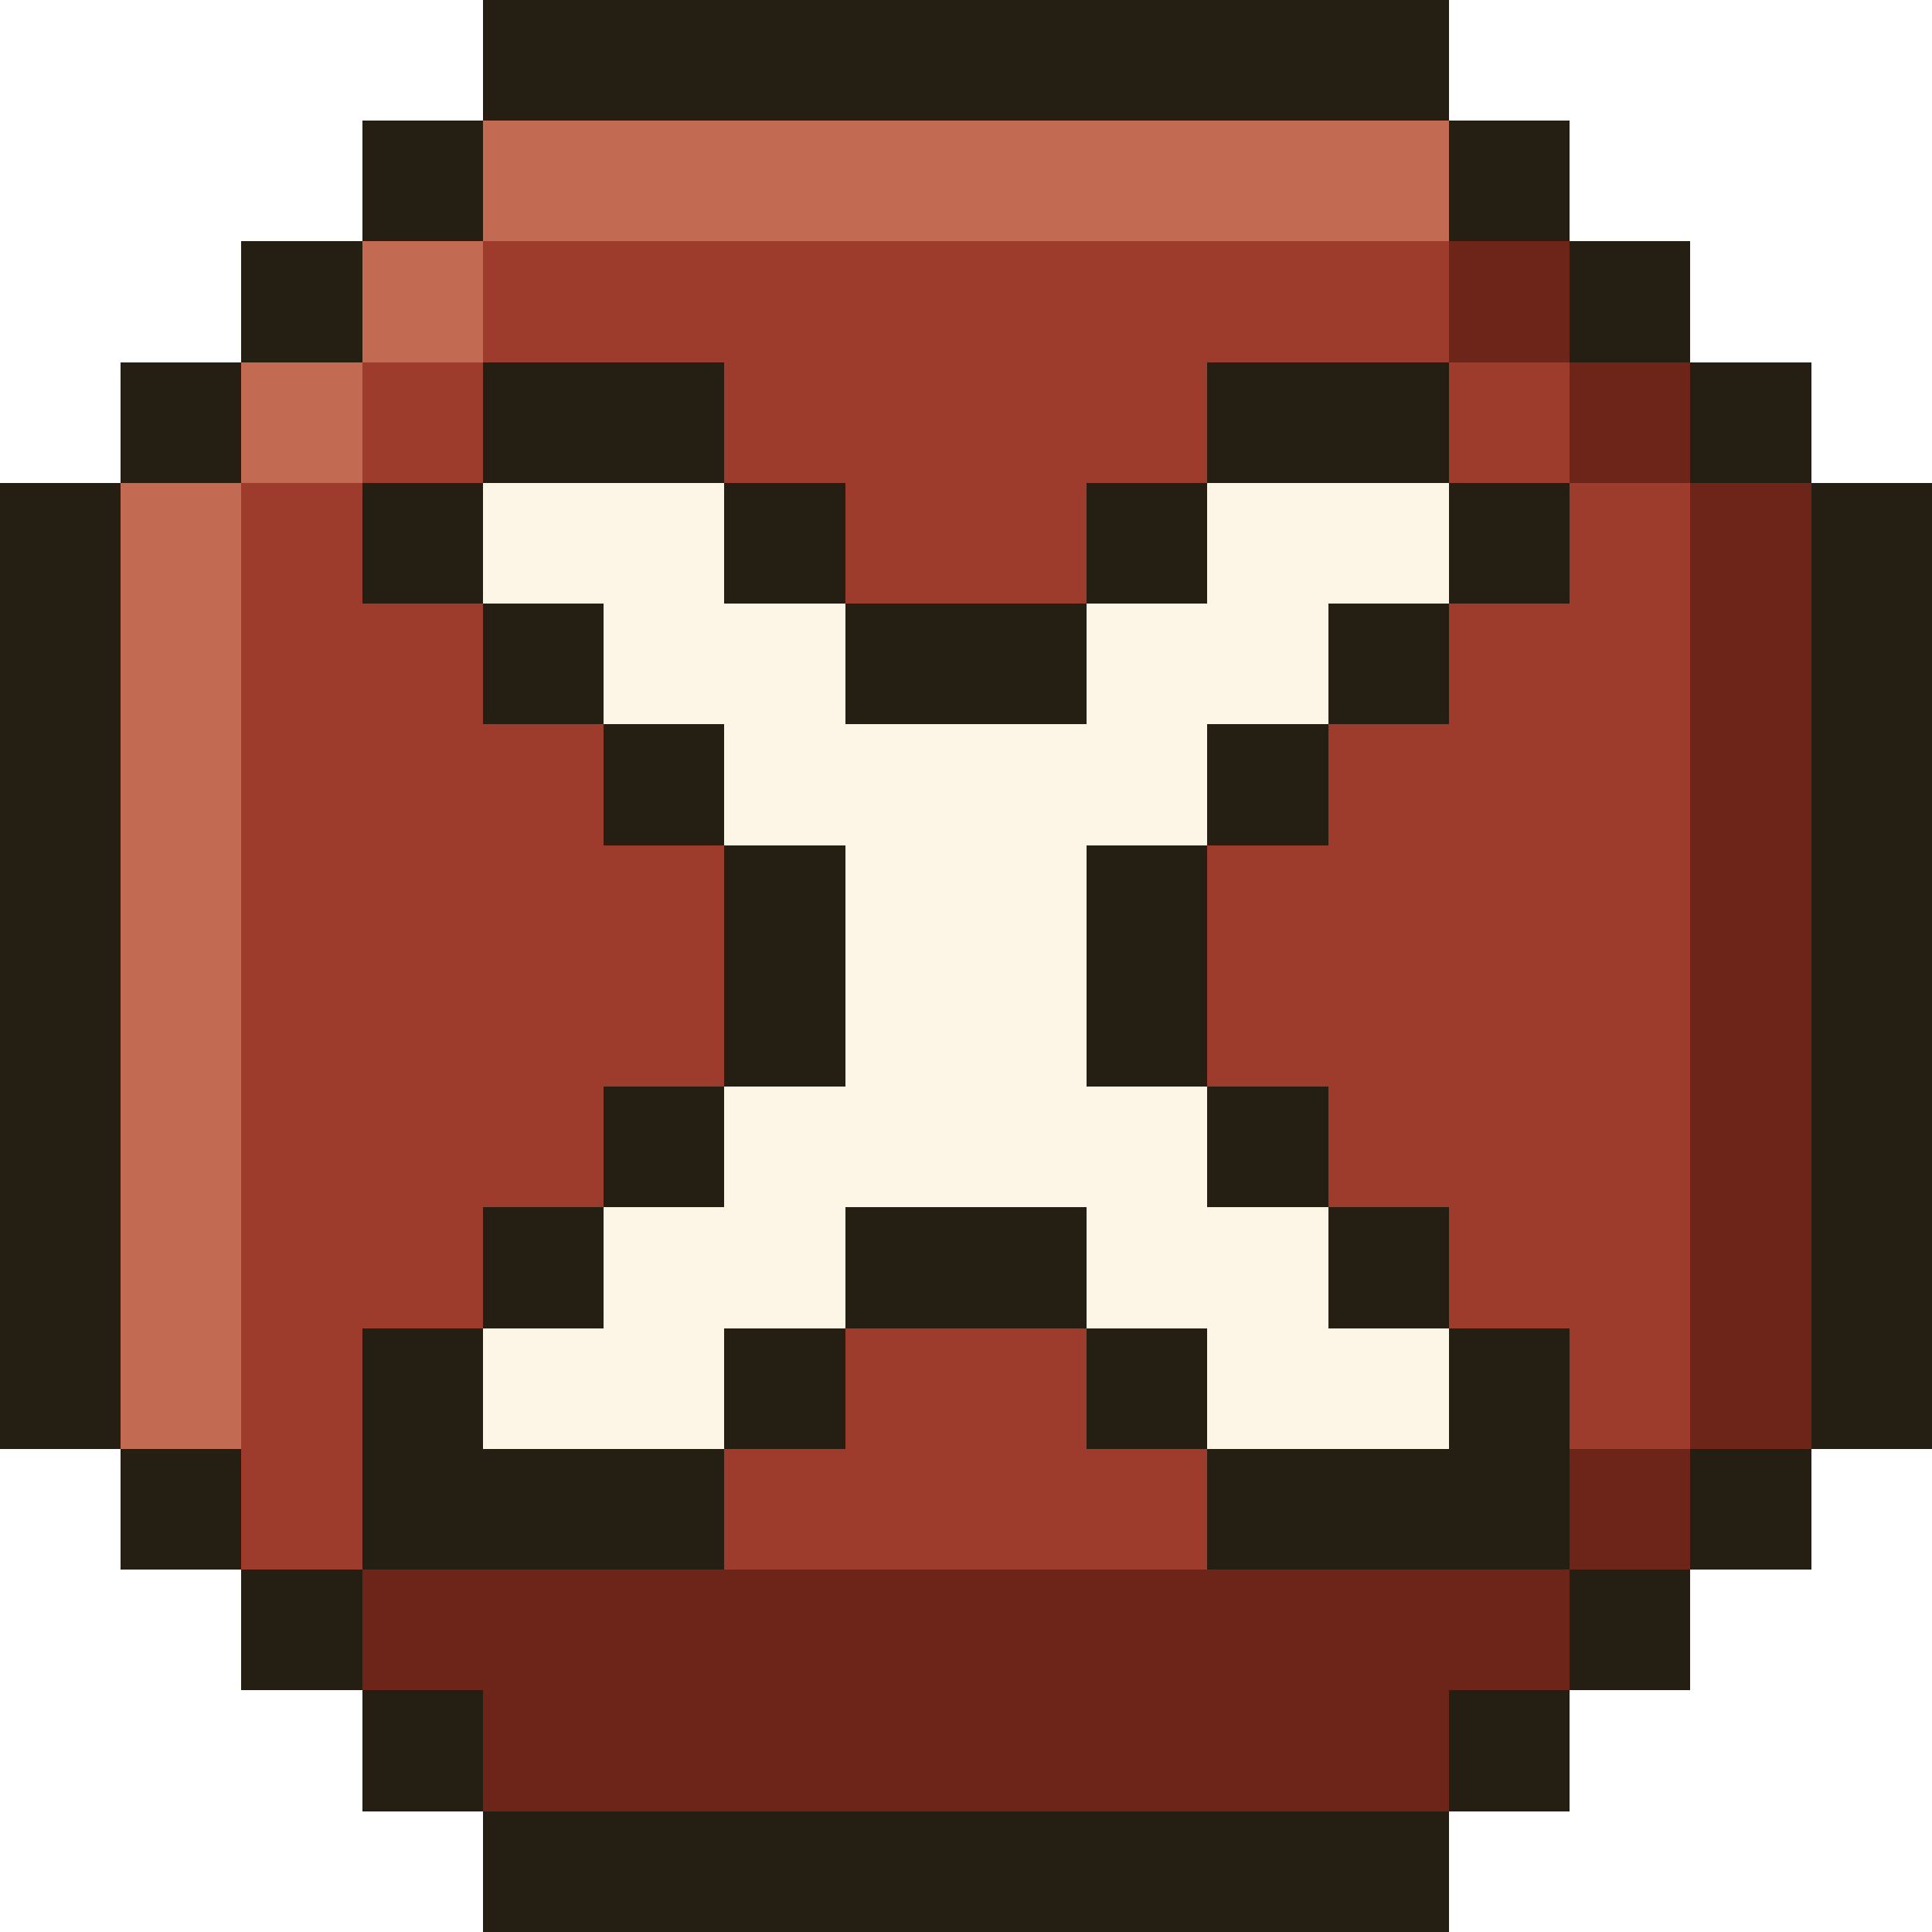
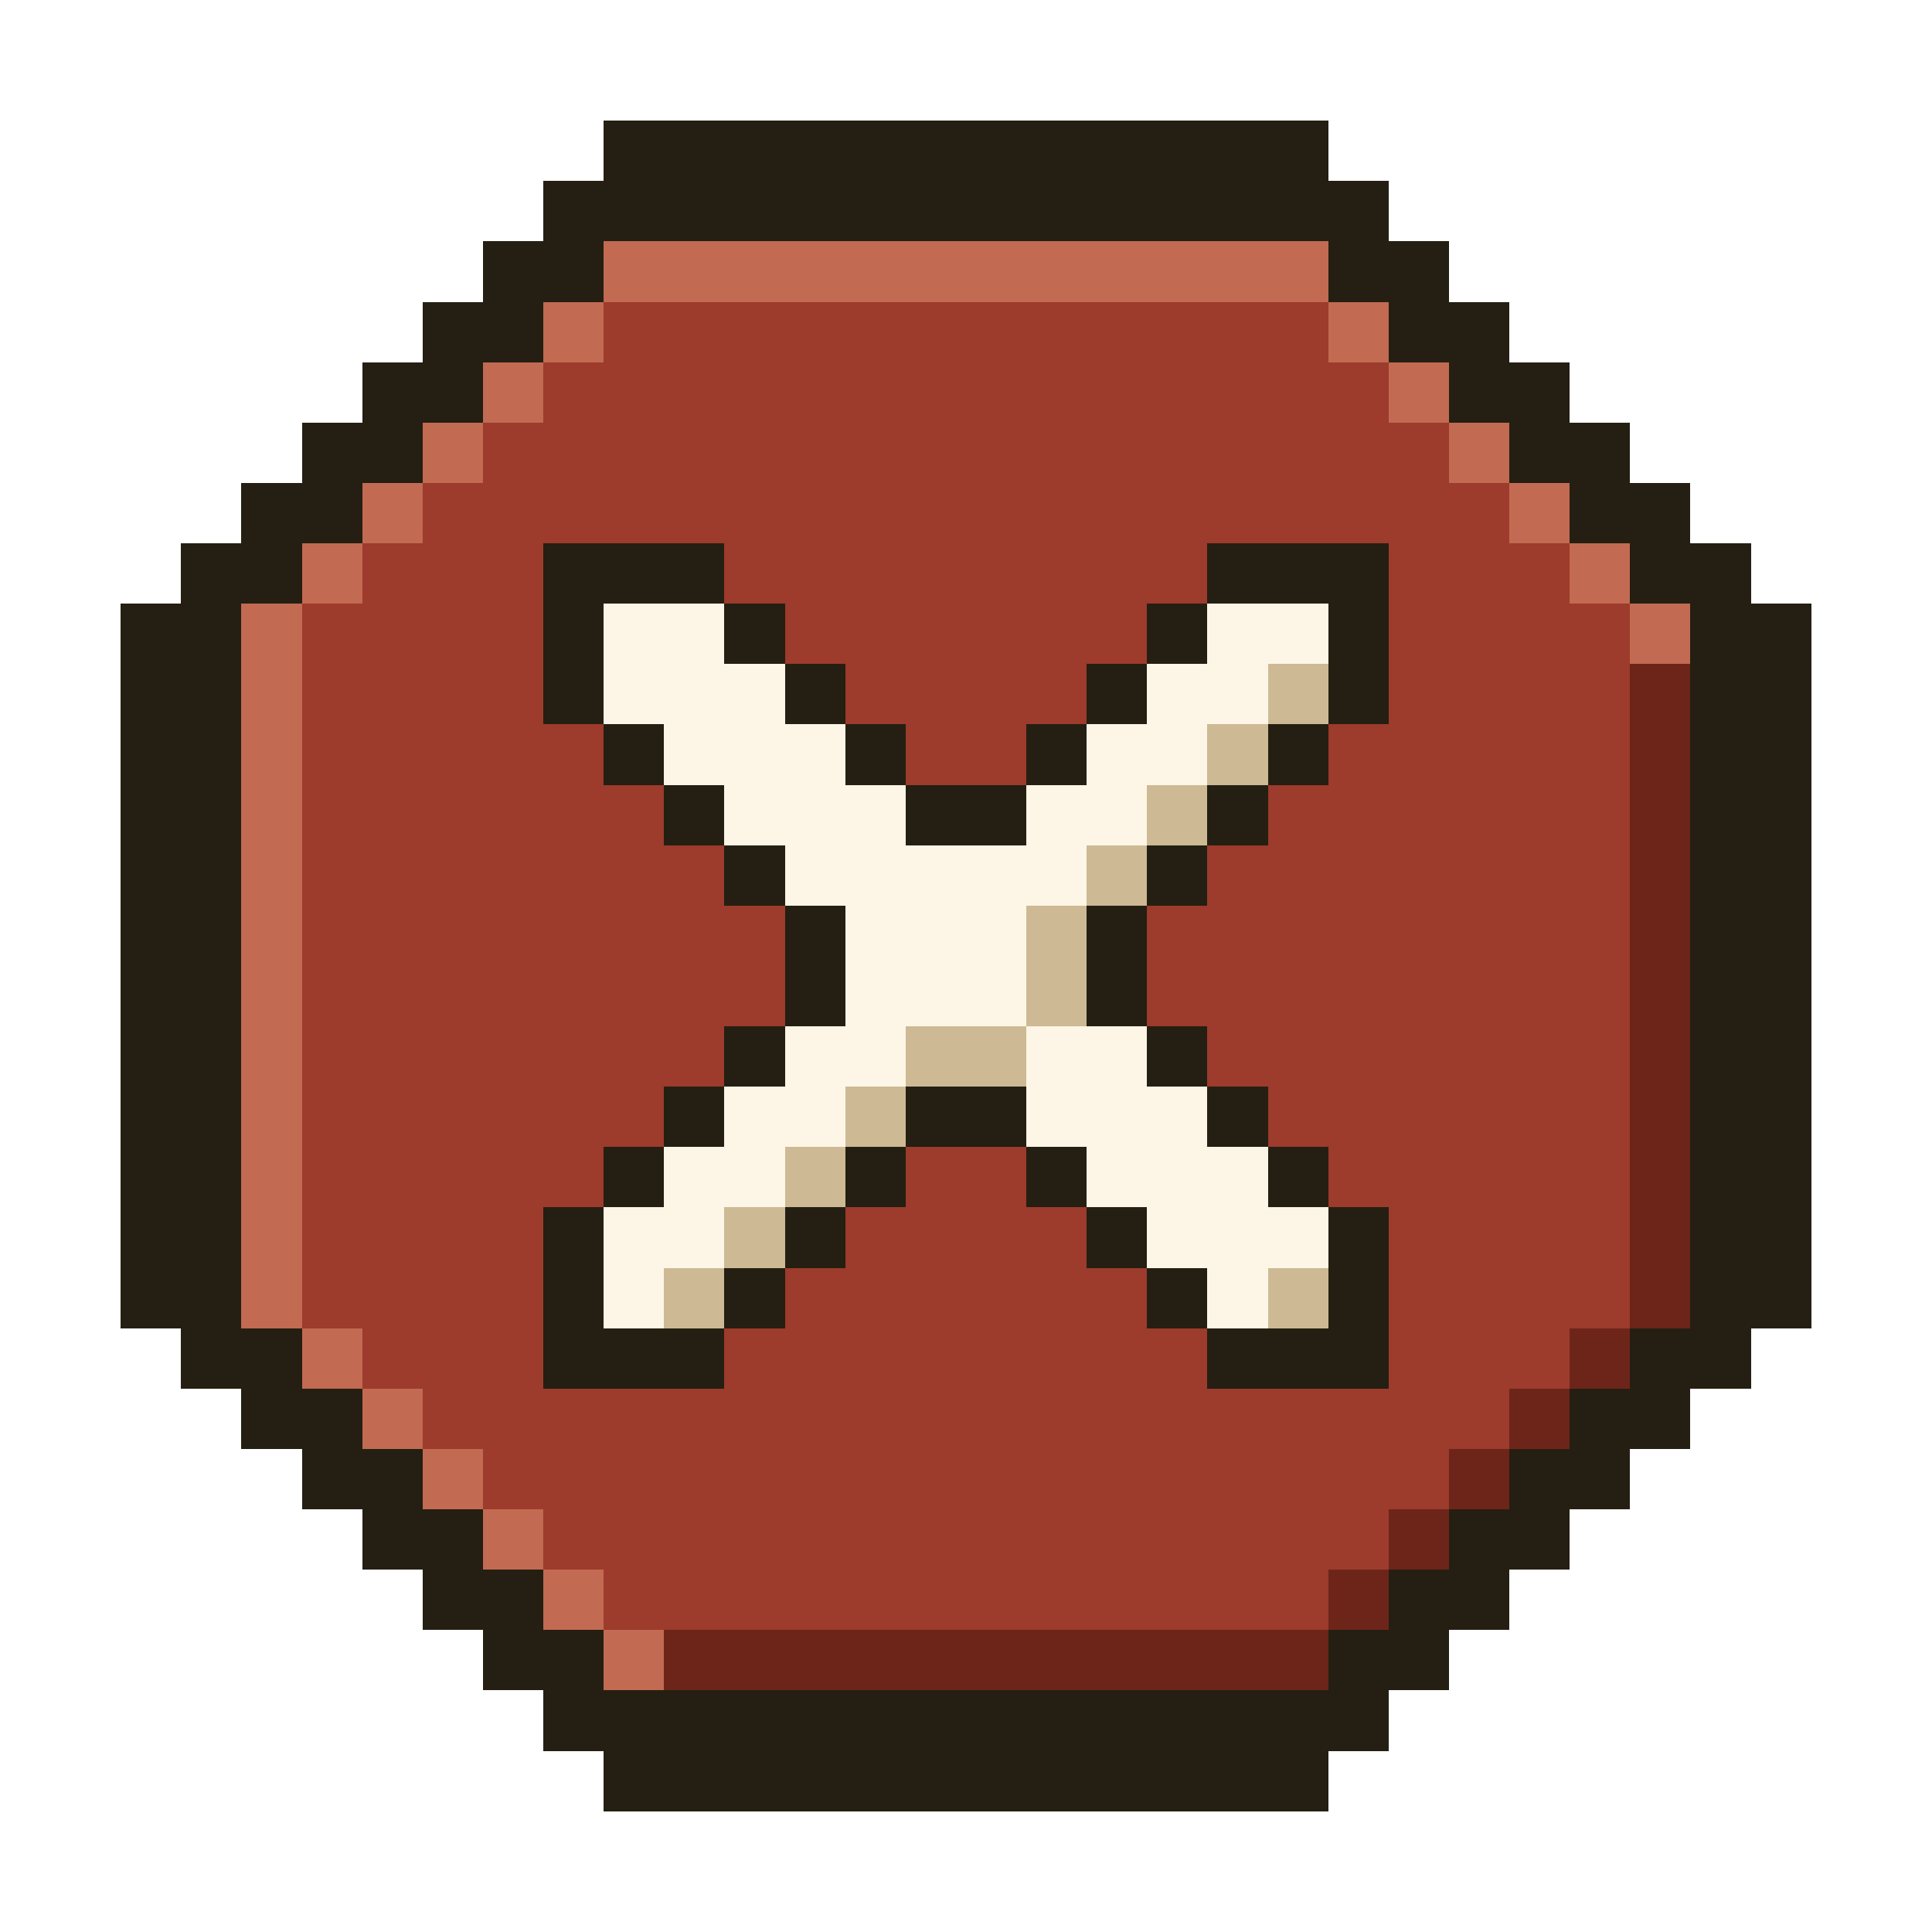
<svg xmlns="http://www.w3.org/2000/svg" viewBox="0 0 32 32" width="32" height="32" shape-rendering="crispEdges" role="img" aria-label="Error">
-   <path fill="#241f12" d="M8 0h16v1h-16zM8 1h16v1h-16zM6 2h2v1h-2zM24 2h2v1h-2zM6 3h2v1h-2zM24 3h2v1h-2zM4 4h2v1h-2zM26 4h2v1h-2zM4 5h2v1h-2zM26 5h2v1h-2zM2 6h2v1h-2zM8 6h4v1h-4zM20 6h4v1h-4zM28 6h2v1h-2zM2 7h2v1h-2zM8 7h4v1h-4zM20 7h4v1h-4zM28 7h2v1h-2zM0 8h2v1h-2zM6 8h2v1h-2zM12 8h2v1h-2zM18 8h2v1h-2zM24 8h2v1h-2zM30 8h2v1h-2zM0 9h2v1h-2zM6 9h2v1h-2zM12 9h2v1h-2zM18 9h2v1h-2zM24 9h2v1h-2zM30 9h2v1h-2zM0 10h2v1h-2zM8 10h2v1h-2zM14 10h4v1h-4zM22 10h2v1h-2zM30 10h2v1h-2zM0 11h2v1h-2zM8 11h2v1h-2zM14 11h4v1h-4zM22 11h2v1h-2zM30 11h2v1h-2zM0 12h2v1h-2zM10 12h2v1h-2zM20 12h2v1h-2zM30 12h2v1h-2zM0 13h2v1h-2zM10 13h2v1h-2zM20 13h2v1h-2zM30 13h2v1h-2zM0 14h2v1h-2zM12 14h2v1h-2zM18 14h2v1h-2zM30 14h2v1h-2zM0 15h2v1h-2zM12 15h2v1h-2zM18 15h2v1h-2zM30 15h2v1h-2zM0 16h2v1h-2zM12 16h2v1h-2zM18 16h2v1h-2zM30 16h2v1h-2zM0 17h2v1h-2zM12 17h2v1h-2zM18 17h2v1h-2zM30 17h2v1h-2zM0 18h2v1h-2zM10 18h2v1h-2zM20 18h2v1h-2zM30 18h2v1h-2zM0 19h2v1h-2zM10 19h2v1h-2zM20 19h2v1h-2zM30 19h2v1h-2zM0 20h2v1h-2zM8 20h2v1h-2zM14 20h4v1h-4zM22 20h2v1h-2zM30 20h2v1h-2zM0 21h2v1h-2zM8 21h2v1h-2zM14 21h4v1h-4zM22 21h2v1h-2zM30 21h2v1h-2zM0 22h2v1h-2zM6 22h2v1h-2zM12 22h2v1h-2zM18 22h2v1h-2zM24 22h2v1h-2zM30 22h2v1h-2zM0 23h2v1h-2zM6 23h2v1h-2zM12 23h2v1h-2zM18 23h2v1h-2zM24 23h2v1h-2zM30 23h2v1h-2zM2 24h2v1h-2zM6 24h6v1h-6zM20 24h6v1h-6zM28 24h2v1h-2zM2 25h2v1h-2zM6 25h6v1h-6zM20 25h6v1h-6zM28 25h2v1h-2zM4 26h2v1h-2zM26 26h2v1h-2zM4 27h2v1h-2zM26 27h2v1h-2zM6 28h2v1h-2zM24 28h2v1h-2zM6 29h2v1h-2zM24 29h2v1h-2zM8 30h16v1h-16zM8 31h16v1h-16z" />
-   <path fill="#c26a52" d="M8 2h16v1h-16zM8 3h16v1h-16zM6 4h2v1h-2zM6 5h2v1h-2zM4 6h2v1h-2zM4 7h2v1h-2zM2 8h2v1h-2zM2 9h2v1h-2zM2 10h2v1h-2zM2 11h2v1h-2zM2 12h2v1h-2zM2 13h2v1h-2zM2 14h2v1h-2zM2 15h2v1h-2zM2 16h2v1h-2zM2 17h2v1h-2zM2 18h2v1h-2zM2 19h2v1h-2zM2 20h2v1h-2zM2 21h2v1h-2zM2 22h2v1h-2zM2 23h2v1h-2z" />
-   <path fill="#9d3b2c" d="M8 4h16v1h-16zM8 5h16v1h-16zM6 6h2v1h-2zM12 6h8v1h-8zM24 6h2v1h-2zM6 7h2v1h-2zM12 7h8v1h-8zM24 7h2v1h-2zM4 8h2v1h-2zM14 8h4v1h-4zM26 8h2v1h-2zM4 9h2v1h-2zM14 9h4v1h-4zM26 9h2v1h-2zM4 10h4v1h-4zM24 10h4v1h-4zM4 11h4v1h-4zM24 11h4v1h-4zM4 12h6v1h-6zM22 12h6v1h-6zM4 13h6v1h-6zM22 13h6v1h-6zM4 14h8v1h-8zM20 14h8v1h-8zM4 15h8v1h-8zM20 15h8v1h-8zM4 16h8v1h-8zM20 16h8v1h-8zM4 17h8v1h-8zM20 17h8v1h-8zM4 18h6v1h-6zM22 18h6v1h-6zM4 19h6v1h-6zM22 19h6v1h-6zM4 20h4v1h-4zM24 20h4v1h-4zM4 21h4v1h-4zM24 21h4v1h-4zM4 22h2v1h-2zM14 22h4v1h-4zM26 22h2v1h-2zM4 23h2v1h-2zM14 23h4v1h-4zM26 23h2v1h-2zM4 24h2v1h-2zM12 24h8v1h-8zM4 25h2v1h-2zM12 25h8v1h-8z" />
-   <path fill="#6d2519" d="M24 4h2v1h-2zM24 5h2v1h-2zM26 6h2v1h-2zM26 7h2v1h-2zM28 8h2v1h-2zM28 9h2v1h-2zM28 10h2v1h-2zM28 11h2v1h-2zM28 12h2v1h-2zM28 13h2v1h-2zM28 14h2v1h-2zM28 15h2v1h-2zM28 16h2v1h-2zM28 17h2v1h-2zM28 18h2v1h-2zM28 19h2v1h-2zM28 20h2v1h-2zM28 21h2v1h-2zM28 22h2v1h-2zM28 23h2v1h-2zM26 24h2v1h-2zM26 25h2v1h-2zM6 26h20v1h-20zM6 27h20v1h-20zM8 28h16v1h-16zM8 29h16v1h-16z" />
-   <path fill="#fdf6e6" d="M8 8h4v1h-4zM20 8h4v1h-4zM8 9h4v1h-4zM20 9h4v1h-4zM10 10h4v1h-4zM18 10h4v1h-4zM10 11h4v1h-4zM18 11h4v1h-4zM12 12h8v1h-8zM12 13h8v1h-8zM14 14h4v1h-4zM14 15h4v1h-4zM14 16h4v1h-4zM14 17h4v1h-4zM12 18h8v1h-8zM12 19h8v1h-8zM10 20h4v1h-4zM18 20h4v1h-4zM10 21h4v1h-4zM18 21h4v1h-4zM8 22h4v1h-4zM20 22h4v1h-4zM8 23h4v1h-4zM20 23h4v1h-4z" />
+   <path fill="#241f12" d="M10 2h12v1h-12zM9 3h14v1h-14zM8 4h2v1h-2zM22 4h2v1h-2zM7 5h2v1h-2zM23 5h2v1h-2zM6 6h2v1h-2zM24 6h2v1h-2zM5 7h2v1h-2zM25 7h2v1h-2zM4 8h2v1h-2zM26 8h2v1h-2zM3 9h2v1h-2zM9 9h3v1h-3zM20 9h3v1h-3zM27 9h2v1h-2zM2 10h2v1h-2zM9 10h1v1h-1zM12 10h1v1h-1zM19 10h1v1h-1zM22 10h1v1h-1zM28 10h2v1h-2zM2 11h2v1h-2zM9 11h1v1h-1zM13 11h1v1h-1zM18 11h1v1h-1zM22 11h1v1h-1zM28 11h2v1h-2zM2 12h2v1h-2zM10 12h1v1h-1zM14 12h1v1h-1zM17 12h1v1h-1zM21 12h1v1h-1zM28 12h2v1h-2zM2 13h2v1h-2zM11 13h1v1h-1zM15 13h2v1h-2zM20 13h1v1h-1zM28 13h2v1h-2zM2 14h2v1h-2zM12 14h1v1h-1zM19 14h1v1h-1zM28 14h2v1h-2zM2 15h2v1h-2zM13 15h1v1h-1zM18 15h1v1h-1zM28 15h2v1h-2zM2 16h2v1h-2zM13 16h1v1h-1zM18 16h1v1h-1zM28 16h2v1h-2zM2 17h2v1h-2zM12 17h1v1h-1zM19 17h1v1h-1zM28 17h2v1h-2zM2 18h2v1h-2zM11 18h1v1h-1zM15 18h2v1h-2zM20 18h1v1h-1zM28 18h2v1h-2zM2 19h2v1h-2zM10 19h1v1h-1zM14 19h1v1h-1zM17 19h1v1h-1zM21 19h1v1h-1zM28 19h2v1h-2zM2 20h2v1h-2zM9 20h1v1h-1zM13 20h1v1h-1zM18 20h1v1h-1zM22 20h1v1h-1zM28 20h2v1h-2zM2 21h2v1h-2zM9 21h1v1h-1zM12 21h1v1h-1zM19 21h1v1h-1zM22 21h1v1h-1zM28 21h2v1h-2zM3 22h2v1h-2zM9 22h3v1h-3zM20 22h3v1h-3zM27 22h2v1h-2zM4 23h2v1h-2zM26 23h2v1h-2zM5 24h2v1h-2zM25 24h2v1h-2zM6 25h2v1h-2zM24 25h2v1h-2zM7 26h2v1h-2zM23 26h2v1h-2zM8 27h2v1h-2zM22 27h2v1h-2zM9 28h14v1h-14zM10 29h12v1h-12z" />
+   <path fill="#c26a52" d="M10 4h12v1h-12zM9 5h1v1h-1zM22 5h1v1h-1zM8 6h1v1h-1zM23 6h1v1h-1zM7 7h1v1h-1zM24 7h1v1h-1zM6 8h1v1h-1zM25 8h1v1h-1zM5 9h1v1h-1zM26 9h1v1h-1zM4 10h1v1h-1zM27 10h1v1h-1zM4 11h1v1h-1zM4 12h1v1h-1zM4 13h1v1h-1zM4 14h1v1h-1zM4 15h1v1h-1zM4 16h1v1h-1zM4 17h1v1h-1zM4 18h1v1h-1zM4 19h1v1h-1zM4 20h1v1h-1zM4 21h1v1h-1zM5 22h1v1h-1zM6 23h1v1h-1zM7 24h1v1h-1zM8 25h1v1h-1zM9 26h1v1h-1zM10 27h1v1h-1z" />
+   <path fill="#9d3b2c" d="M10 5h12v1h-12zM9 6h14v1h-14zM8 7h16v1h-16zM7 8h18v1h-18zM6 9h3v1h-3zM12 9h8v1h-8zM23 9h3v1h-3zM5 10h4v1h-4zM13 10h6v1h-6zM23 10h4v1h-4zM5 11h4v1h-4zM14 11h4v1h-4zM23 11h4v1h-4zM5 12h5v1h-5zM15 12h2v1h-2zM22 12h5v1h-5zM5 13h6v1h-6zM21 13h6v1h-6zM5 14h7v1h-7zM20 14h7v1h-7zM5 15h8v1h-8zM19 15h8v1h-8zM5 16h8v1h-8zM19 16h8v1h-8zM5 17h7v1h-7zM20 17h7v1h-7zM5 18h6v1h-6zM21 18h6v1h-6zM5 19h5v1h-5zM15 19h2v1h-2zM22 19h5v1h-5zM5 20h4v1h-4zM14 20h4v1h-4zM23 20h4v1h-4zM5 21h4v1h-4zM13 21h6v1h-6zM23 21h4v1h-4zM6 22h3v1h-3zM12 22h8v1h-8zM23 22h3v1h-3zM7 23h18v1h-18zM8 24h16v1h-16zM9 25h14v1h-14zM10 26h12v1h-12z" />
+   <path fill="#fdf6e6" d="M10 10h2v1h-2zM20 10h2v1h-2zM10 11h3v1h-3zM19 11h2v1h-2zM11 12h3v1h-3zM18 12h2v1h-2zM12 13h3v1h-3zM17 13h2v1h-2zM13 14h5v1h-5zM14 15h3v1h-3zM14 16h3v1h-3zM13 17h2v1h-2zM17 17h2v1h-2zM12 18h2v1h-2zM17 18h3v1h-3zM11 19h2v1h-2zM18 19h3v1h-3zM10 20h2v1h-2zM19 20h3v1h-3zM10 21h1v1h-1zM20 21h1v1h-1z" />
+   <path fill="#cdb994" d="M21 11h1v1h-1zM20 12h1v1h-1zM19 13h1v1h-1zM18 14h1v1h-1zM17 15h1v1h-1zM17 16h1v1h-1zM15 17h2v1h-2zM14 18h1v1h-1zM13 19h1v1h-1zM12 20h1v1h-1zM11 21h1v1h-1zM21 21h1v1h-1z" />
+   <path fill="#6d2519" d="M27 11h1v1h-1zM27 12h1v1h-1zM27 13h1v1h-1zM27 14h1v1h-1zM27 15h1v1h-1zM27 16h1v1h-1zM27 17h1v1h-1zM27 18h1v1h-1zM27 19h1v1h-1zM27 20h1v1h-1zM27 21h1v1h-1zM26 22h1v1h-1zM25 23h1v1h-1zM24 24h1v1h-1zM23 25h1v1h-1zM22 26h1v1h-1zM11 27h11v1h-11z" />
</svg>
